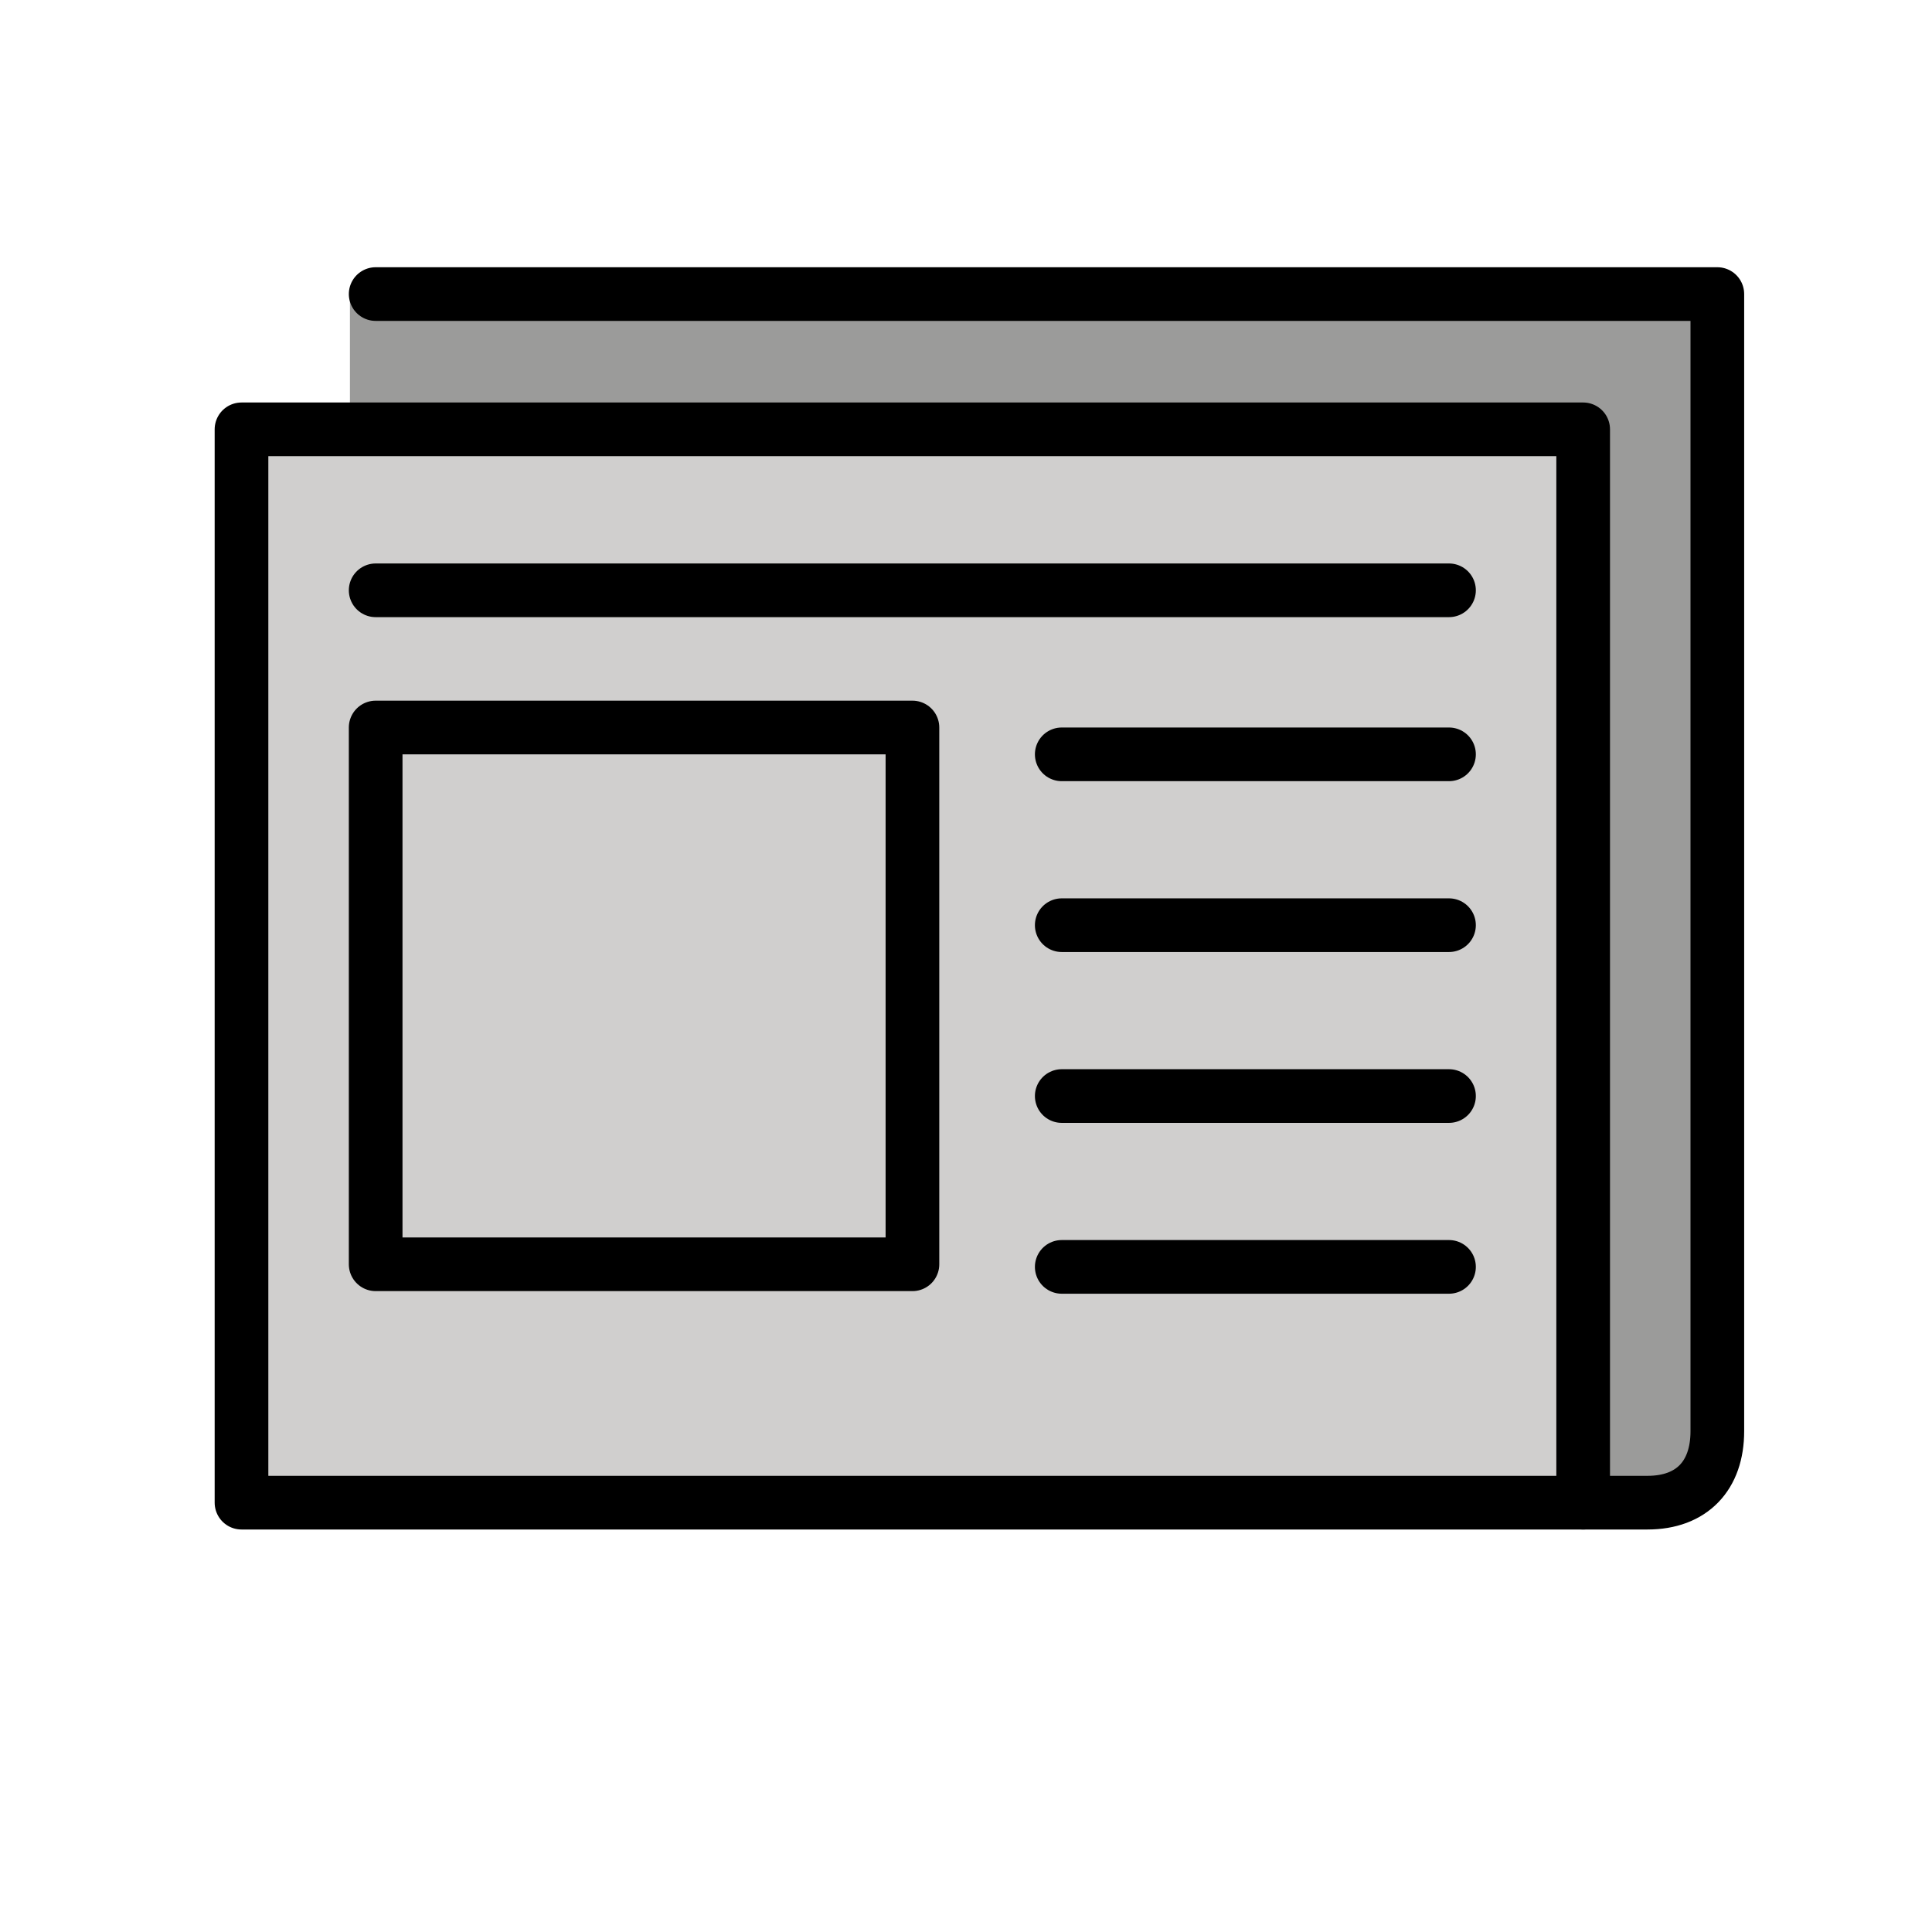
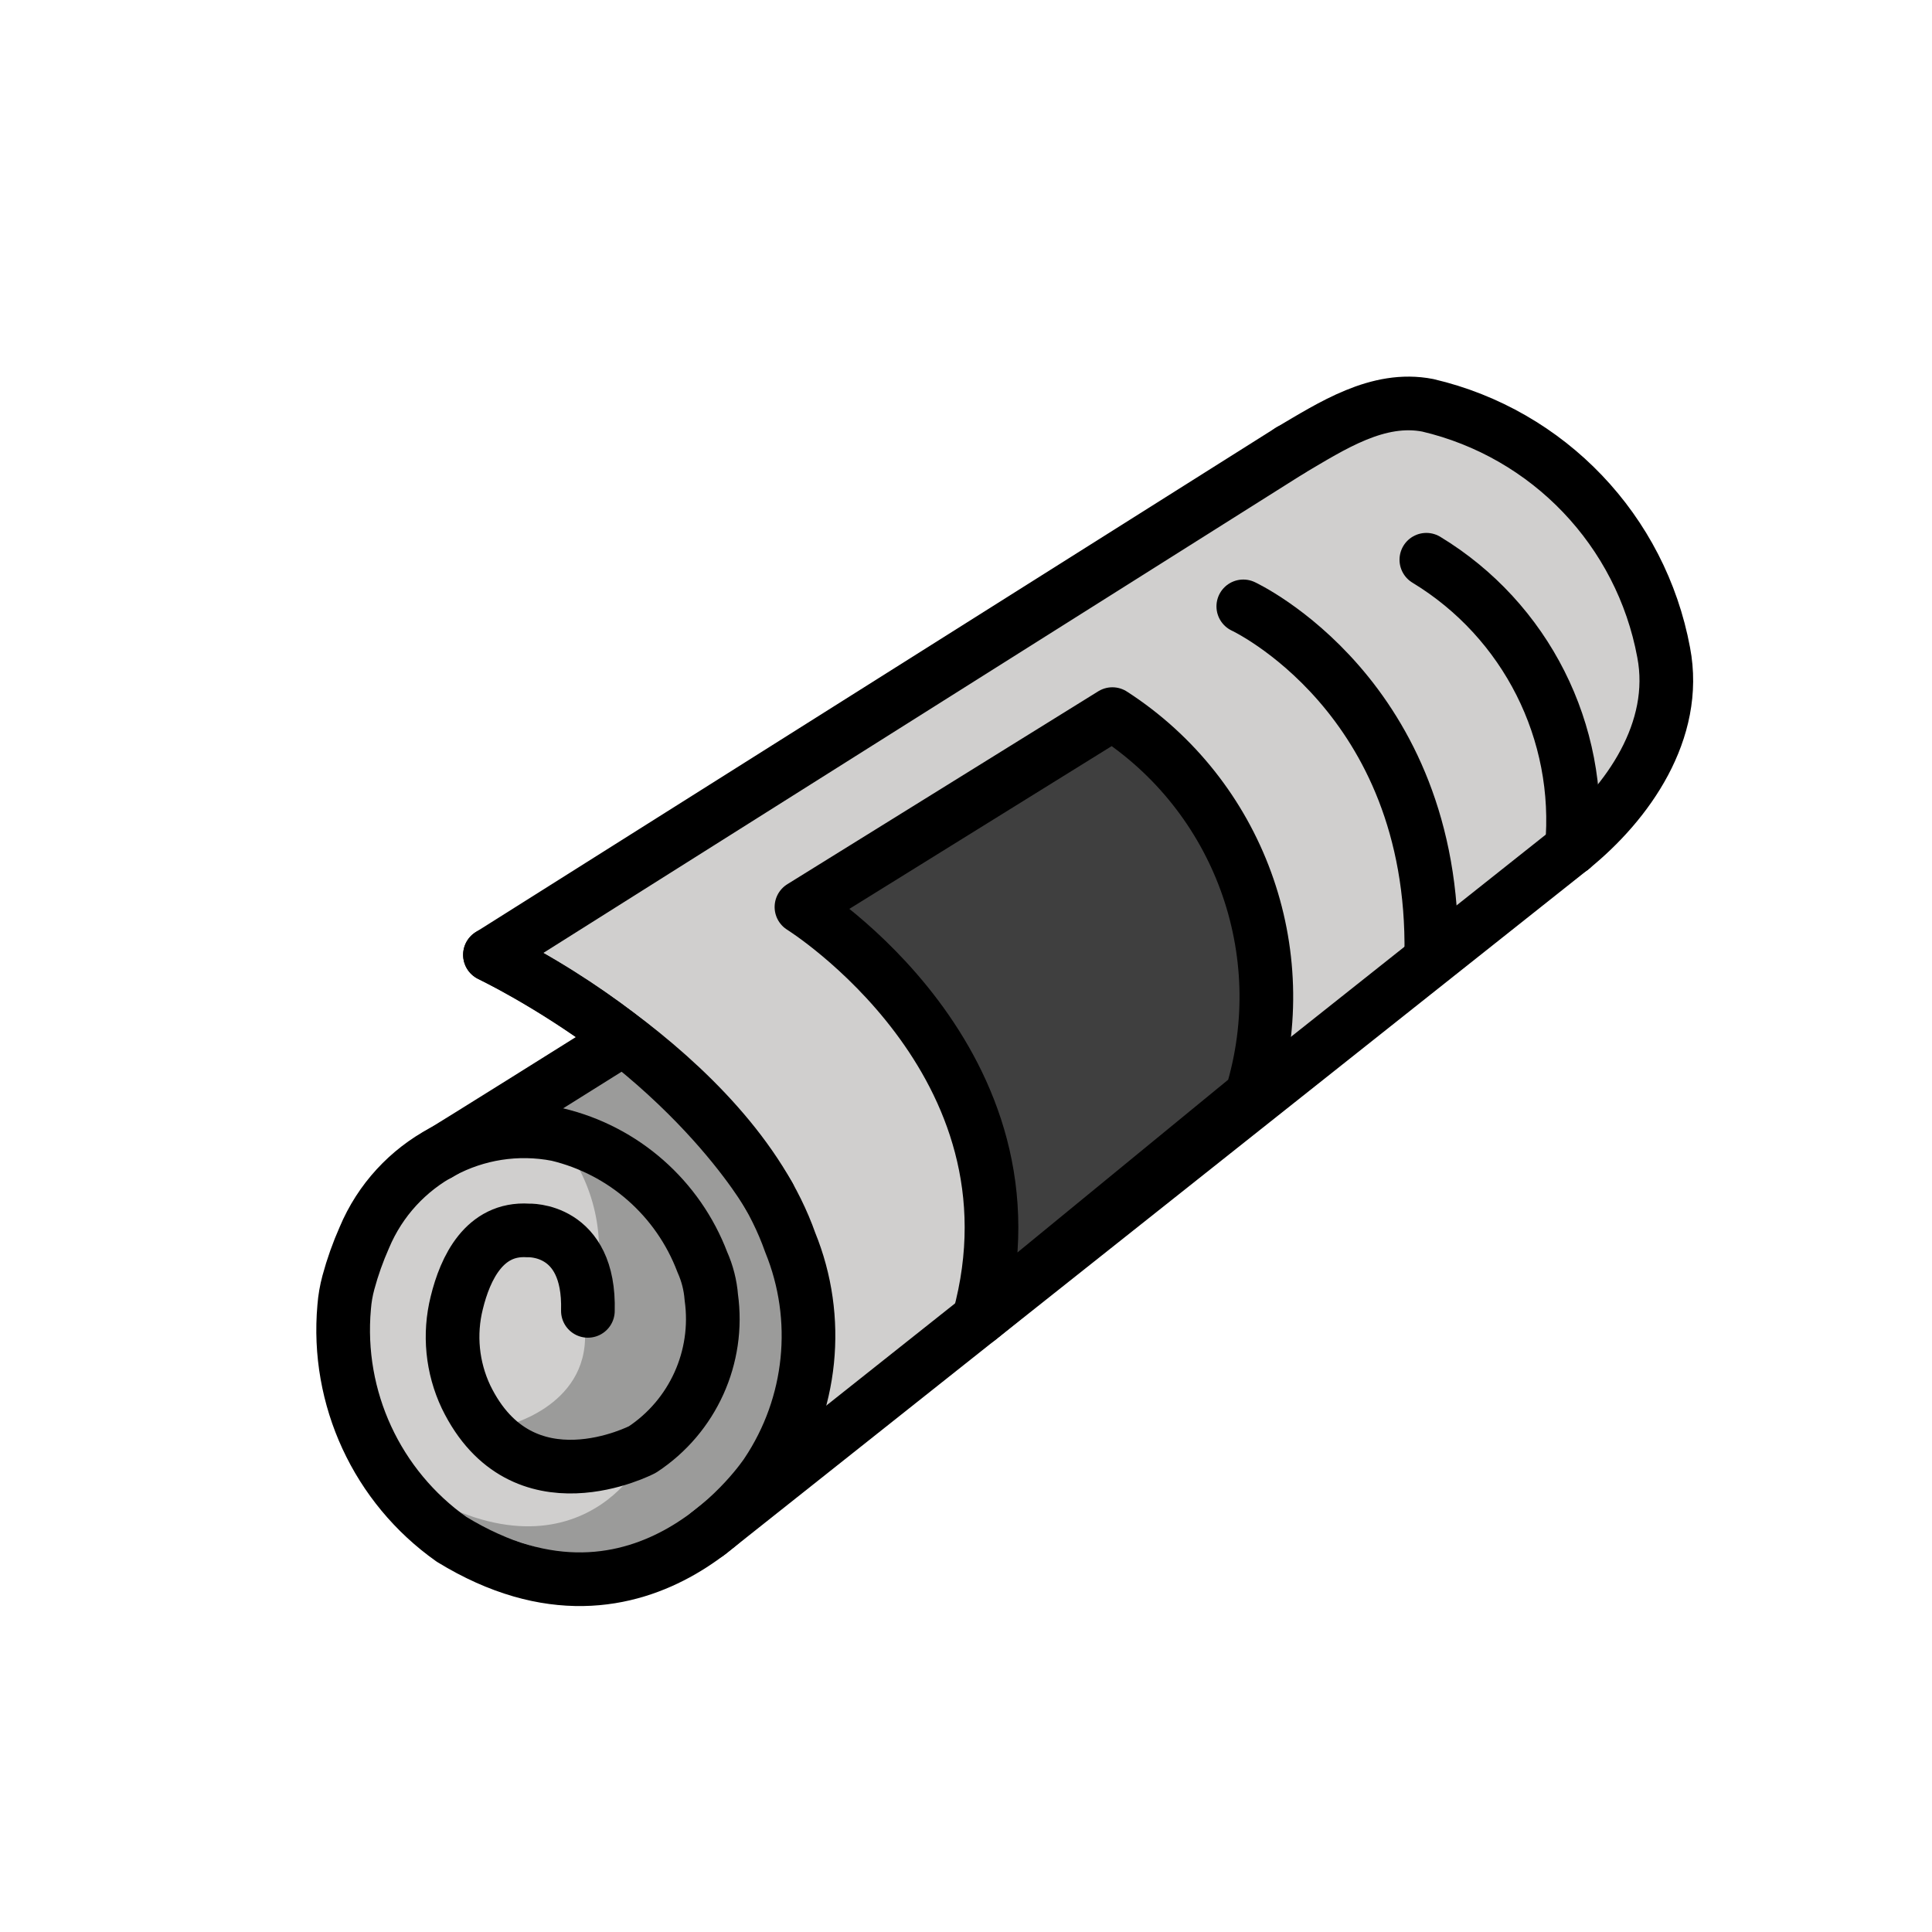
<svg xmlns="http://www.w3.org/2000/svg" id="emoji" viewBox="0 0 72 72">
  <g id="color">
-     <path fill="#9B9B9A" stroke="none" d="M58.904,56h2.442C63.034,56,64,54.993,64,53.337v-0.378v-42H13.041v13.277" />
-     <path fill="#9B9B9A" stroke="none" d="M59,56h2.396C63.053,56,64,54.993,64,53.337v-0.378v-42H14v16.154" />
-     <path fill="#9B9B9A" stroke="none" stroke-linecap="round" stroke-linejoin="round" stroke-miterlimit="10" stroke-width="2" d="M59,56h2.396C63.053,56,64,54.993,64,53.337v-0.378v-42H14" />
-     <rect x="9" y="16" width="50" height="40" fill="#D0CFCE" stroke="none" stroke-linecap="round" stroke-linejoin="round" stroke-miterlimit="10" stroke-width="2" />
+     <path fill="#d0cfce" d="m19.731,35.538l31.823-20.183s12.837,2.088,9.169,13.735l-11.005,8.802-19.144,15.012s.265-7.461-3.097-11.392c-3.017-3.234-4.274-3.234-7.746-5.974Z" />
+     <path fill="#9b9b9a" d="m23.314,39.601l-2.667,1.719s5.555,2.077,5.946,5.06.436,4.64-.197,5.912-3.585,3.513-9.763,4.023c0,0,3.657,1.928,6.019,1.713,2.813-.257,6.266-3.956,6.399-5.509s.582-5.25-.395-6.677c-1.102-1.611-5.343-6.241-5.343-6.241Z" />
+     <path fill="#d0cfce" d="m16.347,55.994s-2.88-1.738-2.79-8.024c0,0,.207-1.779,1.51-3.281,1.598-1.843,4.368-2.713,6.392-1.351,1.207.812,2.123,2.779,1.195,5.335,0,0-2.746-4.732-4.805-1.977,0,0-2.496,5.449,1.383,7.459,0,0,3.872.791,4.627,0s-1.53,4.836-7.511,1.84Z" />
+     <path fill="#9b9b9a" d="m21.458,43.337c.97,1.677,1.136,3.702.451,5.515,0,0-.206,4.556-3.65,3.057,0,0,.503,2.338,3.764,2.098,0,0,5.332-.478,4.221-6.787.001 0-2.091-3.822-4.786-3.882Z" />
+     <path fill="#d0cfce" d="m21.458,48.193s-.829-2.518-3.049-1.618c0,0-1.905,2.578-.775,4.795.049.743.459,1.415,1.097,1.798,0,0,3.191-.685,3.07-3.52l-.343-1.455Z" />
+     <path fill="#3f3f3f" d="m46.644,40.815c1.64-5.362-.479-11.161-5.189-14.202l-11.587,7.189s9.455,5.254,6.823,14.845l9.953-7.832Z" />
  </g>
-   <g id="hair" />
-   <g id="skin" />
-   <g id="skin-shadow" />
  <g id="line">
-     <path fill="none" stroke="#000000" stroke-linecap="round" stroke-linejoin="round" stroke-miterlimit="10" stroke-width="2" d="M59,56h2.396C63.053,56,64,54.993,64,53.337v-0.378v-42H14" />
-     <rect x="9" y="16" width="50" height="40" fill="none" stroke="#000000" stroke-linecap="round" stroke-linejoin="round" stroke-miterlimit="10" stroke-width="2" />
-     <rect x="14" y="27.112" width="20.004" height="20.004" fill="none" stroke="#000000" stroke-linecap="round" stroke-linejoin="round" stroke-miterlimit="10" stroke-width="2" />
-     <line x1="14" x2="54" y1="21.999" y2="21.999" fill="none" stroke="#000000" stroke-linecap="round" stroke-linejoin="round" stroke-miterlimit="10" stroke-width="2" />
-     <line x1="39.568" x2="54" y1="28.112" y2="28.112" fill="none" stroke="#000000" stroke-linecap="round" stroke-linejoin="round" stroke-miterlimit="10" stroke-width="2" />
-     <line x1="39.568" x2="54" y1="34.479" y2="34.479" fill="none" stroke="#000000" stroke-linecap="round" stroke-linejoin="round" stroke-miterlimit="10" stroke-width="2" />
-     <line x1="39.568" x2="54" y1="40.846" y2="40.846" fill="none" stroke="#000000" stroke-linecap="round" stroke-linejoin="round" stroke-miterlimit="10" stroke-width="2" />
-     <line x1="39.568" x2="54" y1="47.213" y2="47.213" fill="none" stroke="#000000" stroke-linecap="round" stroke-linejoin="round" stroke-miterlimit="10" stroke-width="2" />
+     <path fill="none" stroke="#000" stroke-linecap="round" stroke-linejoin="round" stroke-width="2" d="m48.074,16.79c1.554-.913,3.277-2.048,5.137-1.685,4.497,1.055,7.946,4.668,8.789,9.21.559,2.916-1.341,5.611-3.423,7.295" />
+     <path fill="none" stroke="#000" stroke-linecap="round" stroke-linejoin="round" stroke-width="2" d="m28.666,44.583s-2.967-5.306-10.406-8.998l29.814-18.795" />
+     <line x1="26.396" x2="58.577" y1="57.148" y2="31.61" fill="none" stroke="#000" stroke-linecap="round" stroke-linejoin="round" stroke-width="2" />
+     <path fill="none" stroke="#000" stroke-linecap="round" stroke-linejoin="round" stroke-width="2" d="m21.909,48.852c.086-3.117-2.231-2.997-2.231-2.997-1.622-.103-2.339,1.397-2.656,2.697-.293,1.173-.171,2.411.345,3.504,2.09,4.31,6.575,1.963,6.575,1.963,1.879-1.237,2.878-3.445,2.566-5.673-.035-.452-.148-.894-.333-1.308-.904-2.384-2.93-4.167-5.41-4.759-3.004-.583-6.006,1.022-7.189,3.845-.239.54-.437,1.097-.591,1.667-.082.301-.135.61-.159.921-.303,3.391,1.221,6.687,4.001,8.653,7.245,4.438,11.746-2.462,11.746-2.462,1.703-2.543,2.032-5.766.876-8.6-2.271-6.444-11.19-10.72-11.19-10.72" />
+     <path fill="none" stroke="#000" stroke-linecap="round" stroke-linejoin="round" stroke-width="2" d="m16.347,43.011c.343-.189,6.306-3.93,6.306-3.93" />
+     <path fill="none" stroke="#000" stroke-linecap="round" stroke-linejoin="round" stroke-width="2" d="m53.34,35.585c.158-9.66-7.006-12.987-7.006-12.987" />
+     <path fill="none" stroke="#000" stroke-linecap="round" stroke-linejoin="round" stroke-width="2" d="m58.577,31.61c.397-4.325-1.707-8.498-5.421-10.75" />
+     <path fill="none" stroke="#000" stroke-linecap="round" stroke-linejoin="round" stroke-width="2" d="m46.644,40.815c1.64-5.362-.479-11.161-5.189-14.202l-11.587,7.189s9.243,5.754,6.611,15.345l10.165-8.332Z" />
  </g>
</svg>
